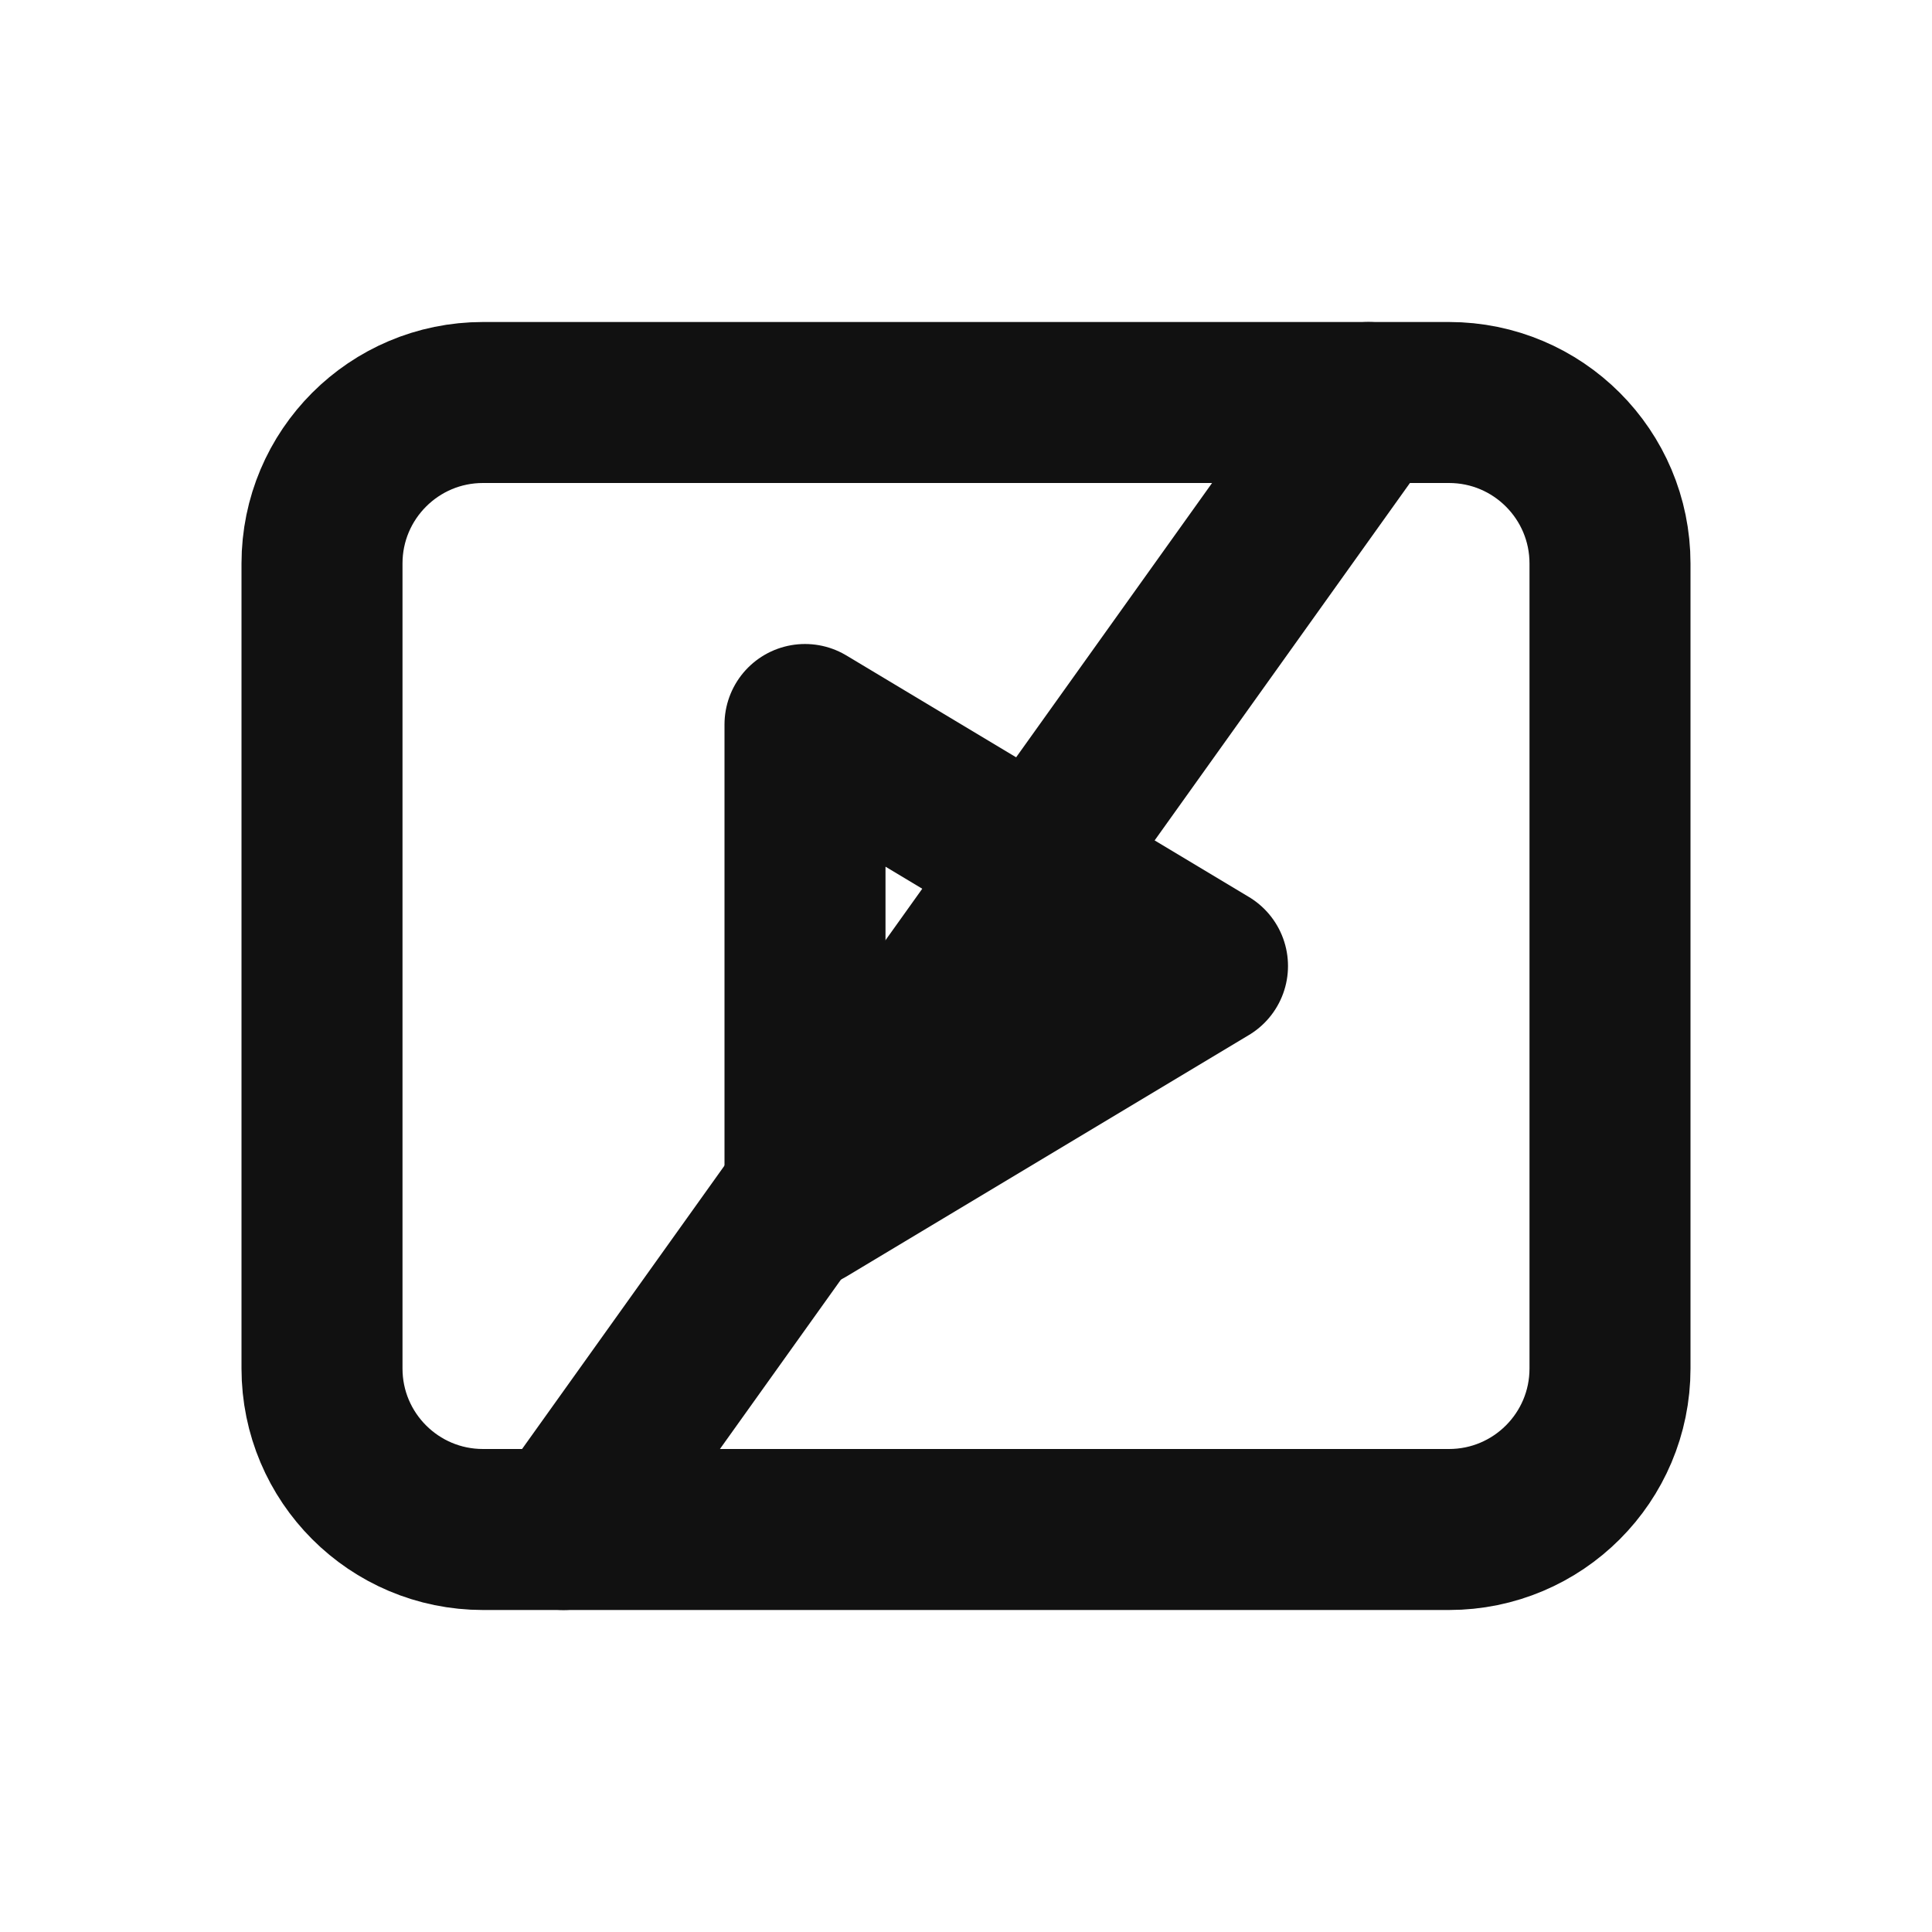
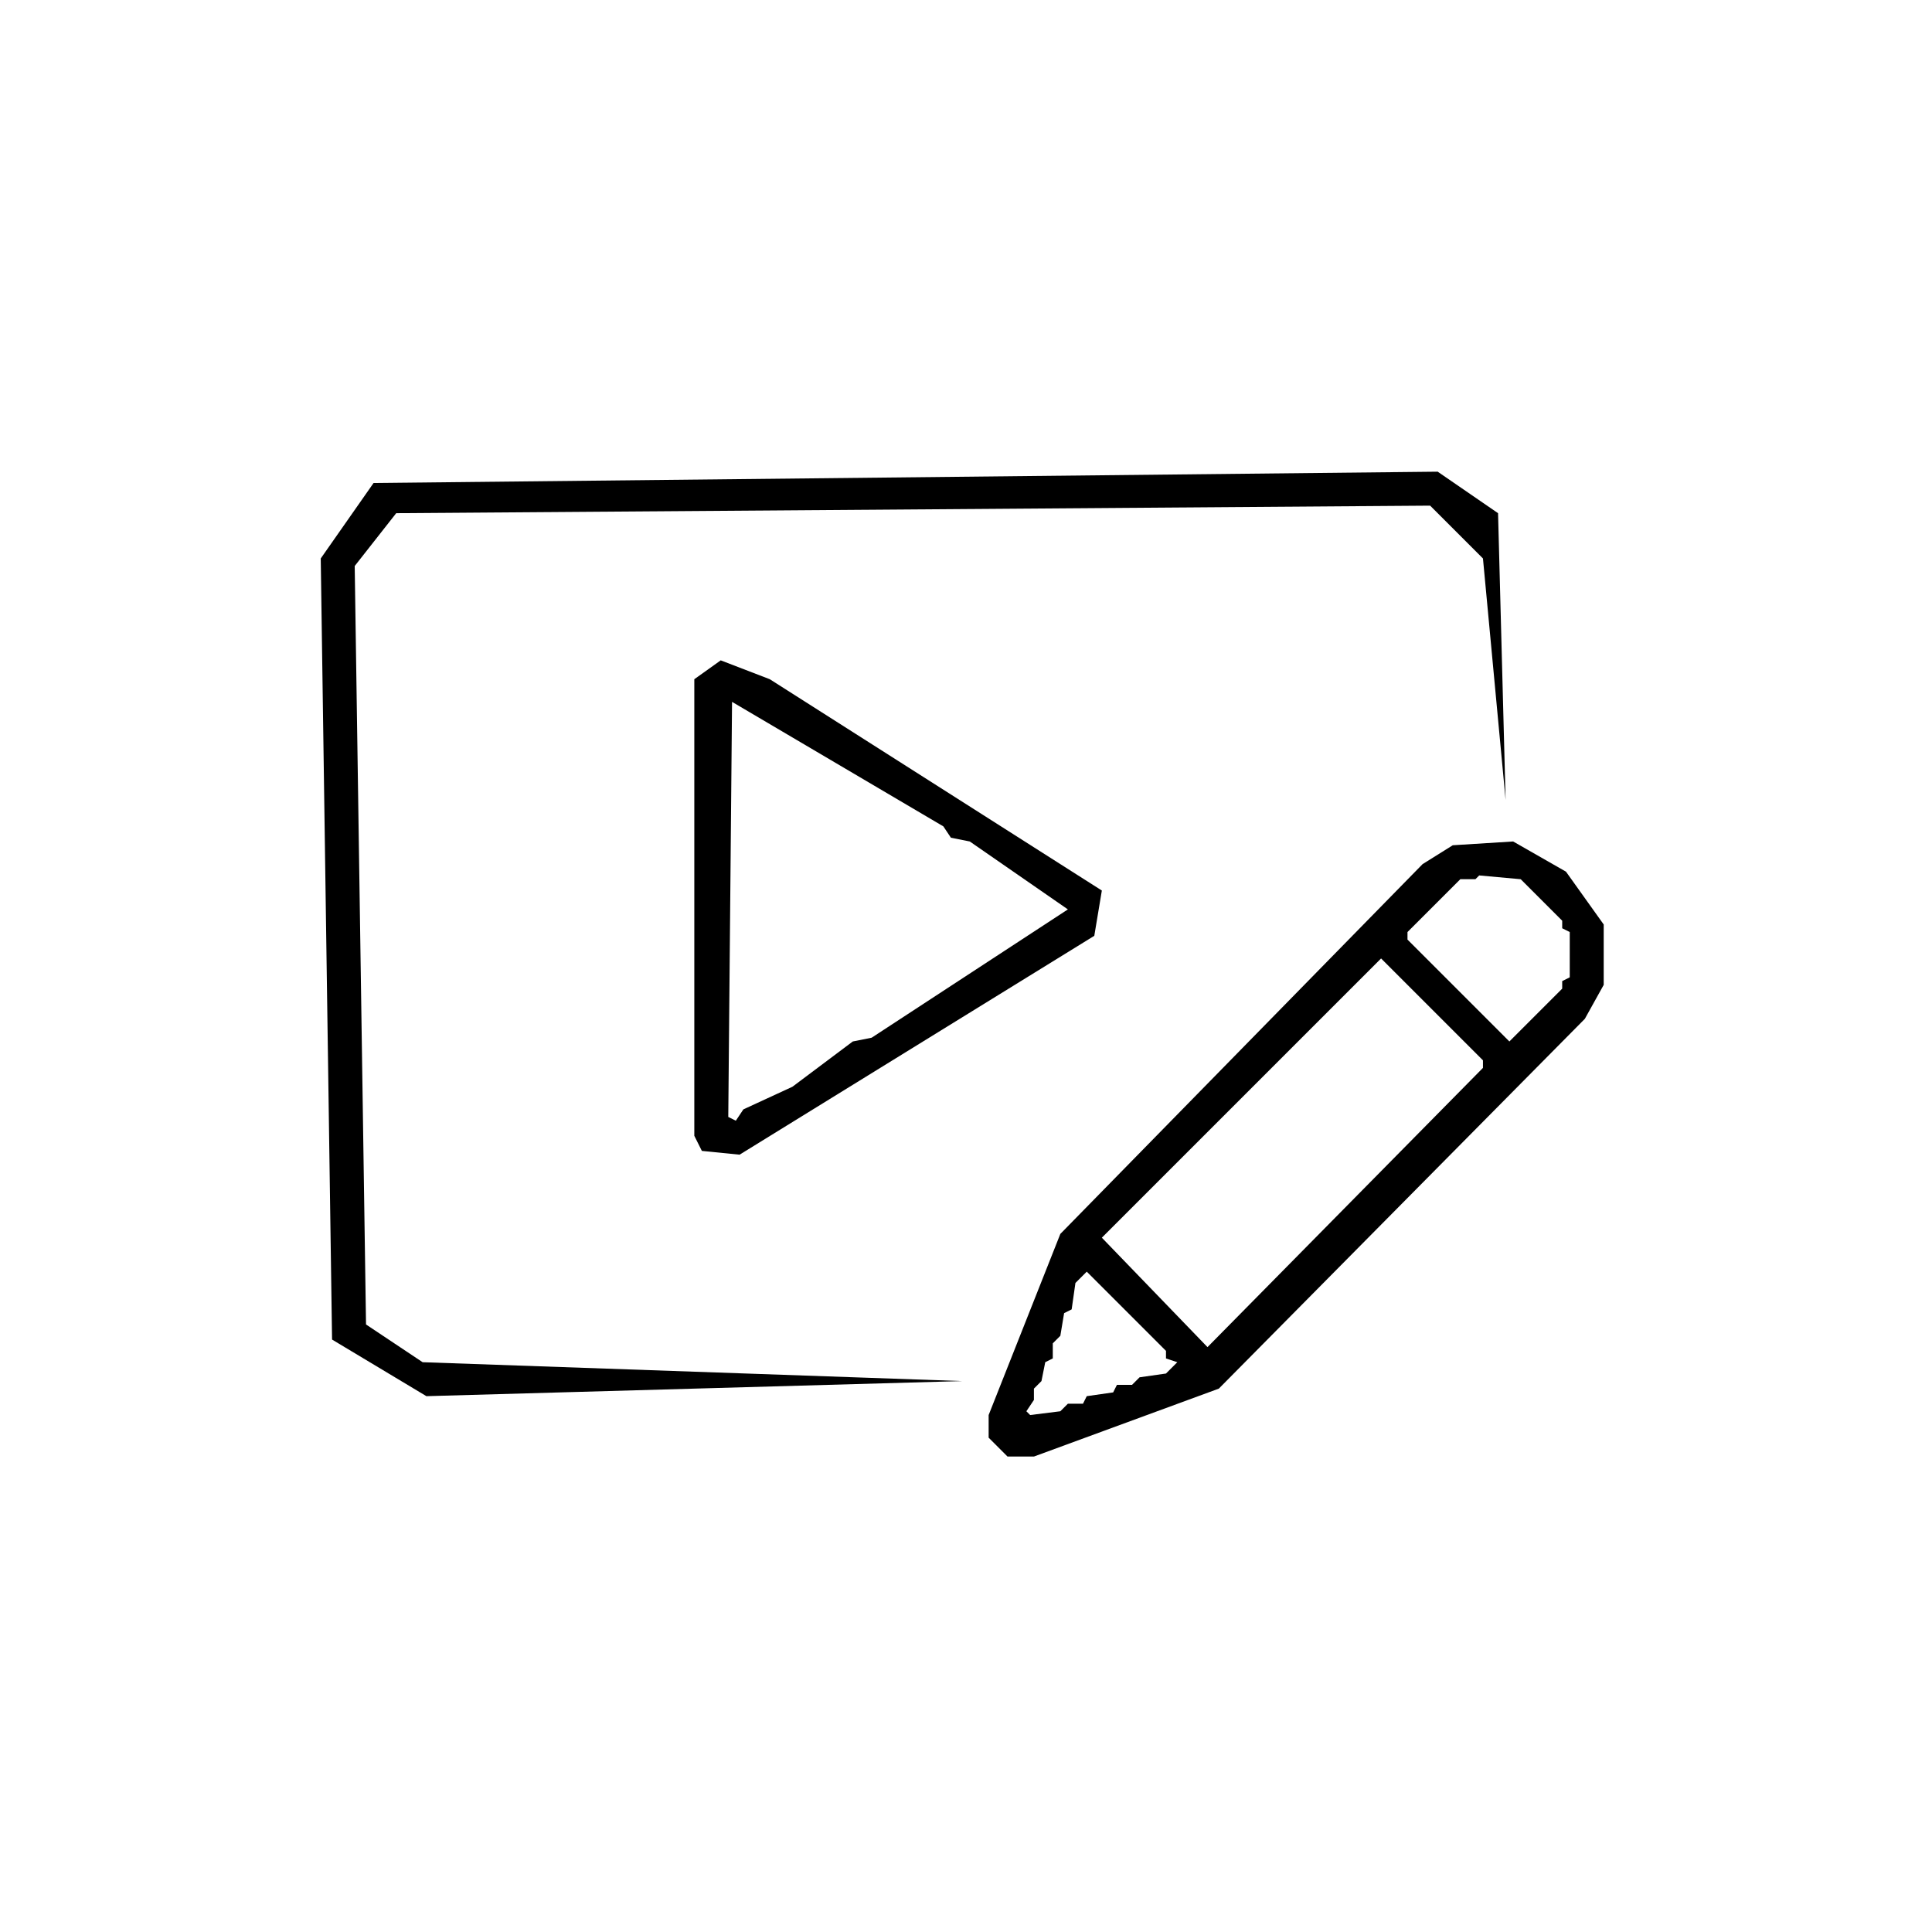
- <svg xmlns="http://www.w3.org/2000/svg" viewBox="0 0 24 24">
-   <g fill="none" stroke="#111" stroke-width="2" stroke-linecap="round" stroke-linejoin="round">
-     <rect x="4" y="5" width="16" height="14" rx="2" />
-     <path d="m10 9 5 3-5 3V9Z" />
-     <path d="M7 19 17 5" />
-   </g>
+ <svg xmlns="http://www.w3.org/2000/svg" viewBox="0 0 512 512" width="512" height="512">
+   <path d="M 415.0 231.0 L 401.0 223.0 L 385.0 224.0 L 377.0 229.0 L 281.0 327.0 L 262.0 375.0 L 262.0 381.0 L 267.0 386.0 L 274.0 386.0 L 323.0 368.0 L 420.0 270.0 L 425.0 261.0 L 425.0 245.0 Z M 312.0 361.0 L 309.0 364.0 L 302.0 365.0 L 300.0 367.0 L 296.0 367.0 L 295.0 369.0 L 288.0 370.0 L 287.0 372.0 L 283.0 372.0 L 281.0 374.0 L 273.0 375.0 L 272.0 374.0 L 274.0 371.0 L 274.0 368.0 L 276.0 366.0 L 277.0 361.0 L 279.0 360.0 L 279.0 356.0 L 281.0 354.0 L 282.0 348.0 L 284.0 347.0 L 285.0 340.0 L 288.0 337.0 L 309.0 358.0 L 309.0 360.0 Z M 366.0 254.0 L 393.0 281.0 L 393.0 283.0 L 320.0 357.0 L 292.0 328.0 Z M 387.0 233.0 L 391.0 233.0 L 392.0 232.0 L 403.0 233.0 L 414.0 244.0 L 414.0 246.0 L 416.0 247.0 L 416.0 259.0 L 414.0 260.0 L 414.0 262.0 L 400.0 276.0 L 373.0 249.0 L 373.0 247.0 Z M 191.0 175.0 L 184.0 180.0 L 184.0 301.0 L 186.0 305.0 L 196.0 306.0 L 290.0 248.0 L 292.0 236.0 L 204.0 180.0 Z M 194.0 186.0 L 250.0 219.0 L 252.0 222.0 L 257.0 223.0 L 283.0 241.0 L 231.0 275.0 L 226.0 276.0 L 210.0 288.0 L 197.0 294.0 L 195.0 297.0 L 193.0 296.0 Z M 88.0 355.0 L 113.0 370.0 L 255.0 366.0 L 112.0 361.0 L 97.0 351.0 L 94.0 150.0 L 105.0 136.0 L 379.0 134.0 L 393.0 148.0 L 399.0 212.0 L 397.0 136.0 L 381.0 125.0 L 99.0 128.0 L 85.0 148.0 Z" fill="#000000" fill-rule="evenodd" />
</svg>
